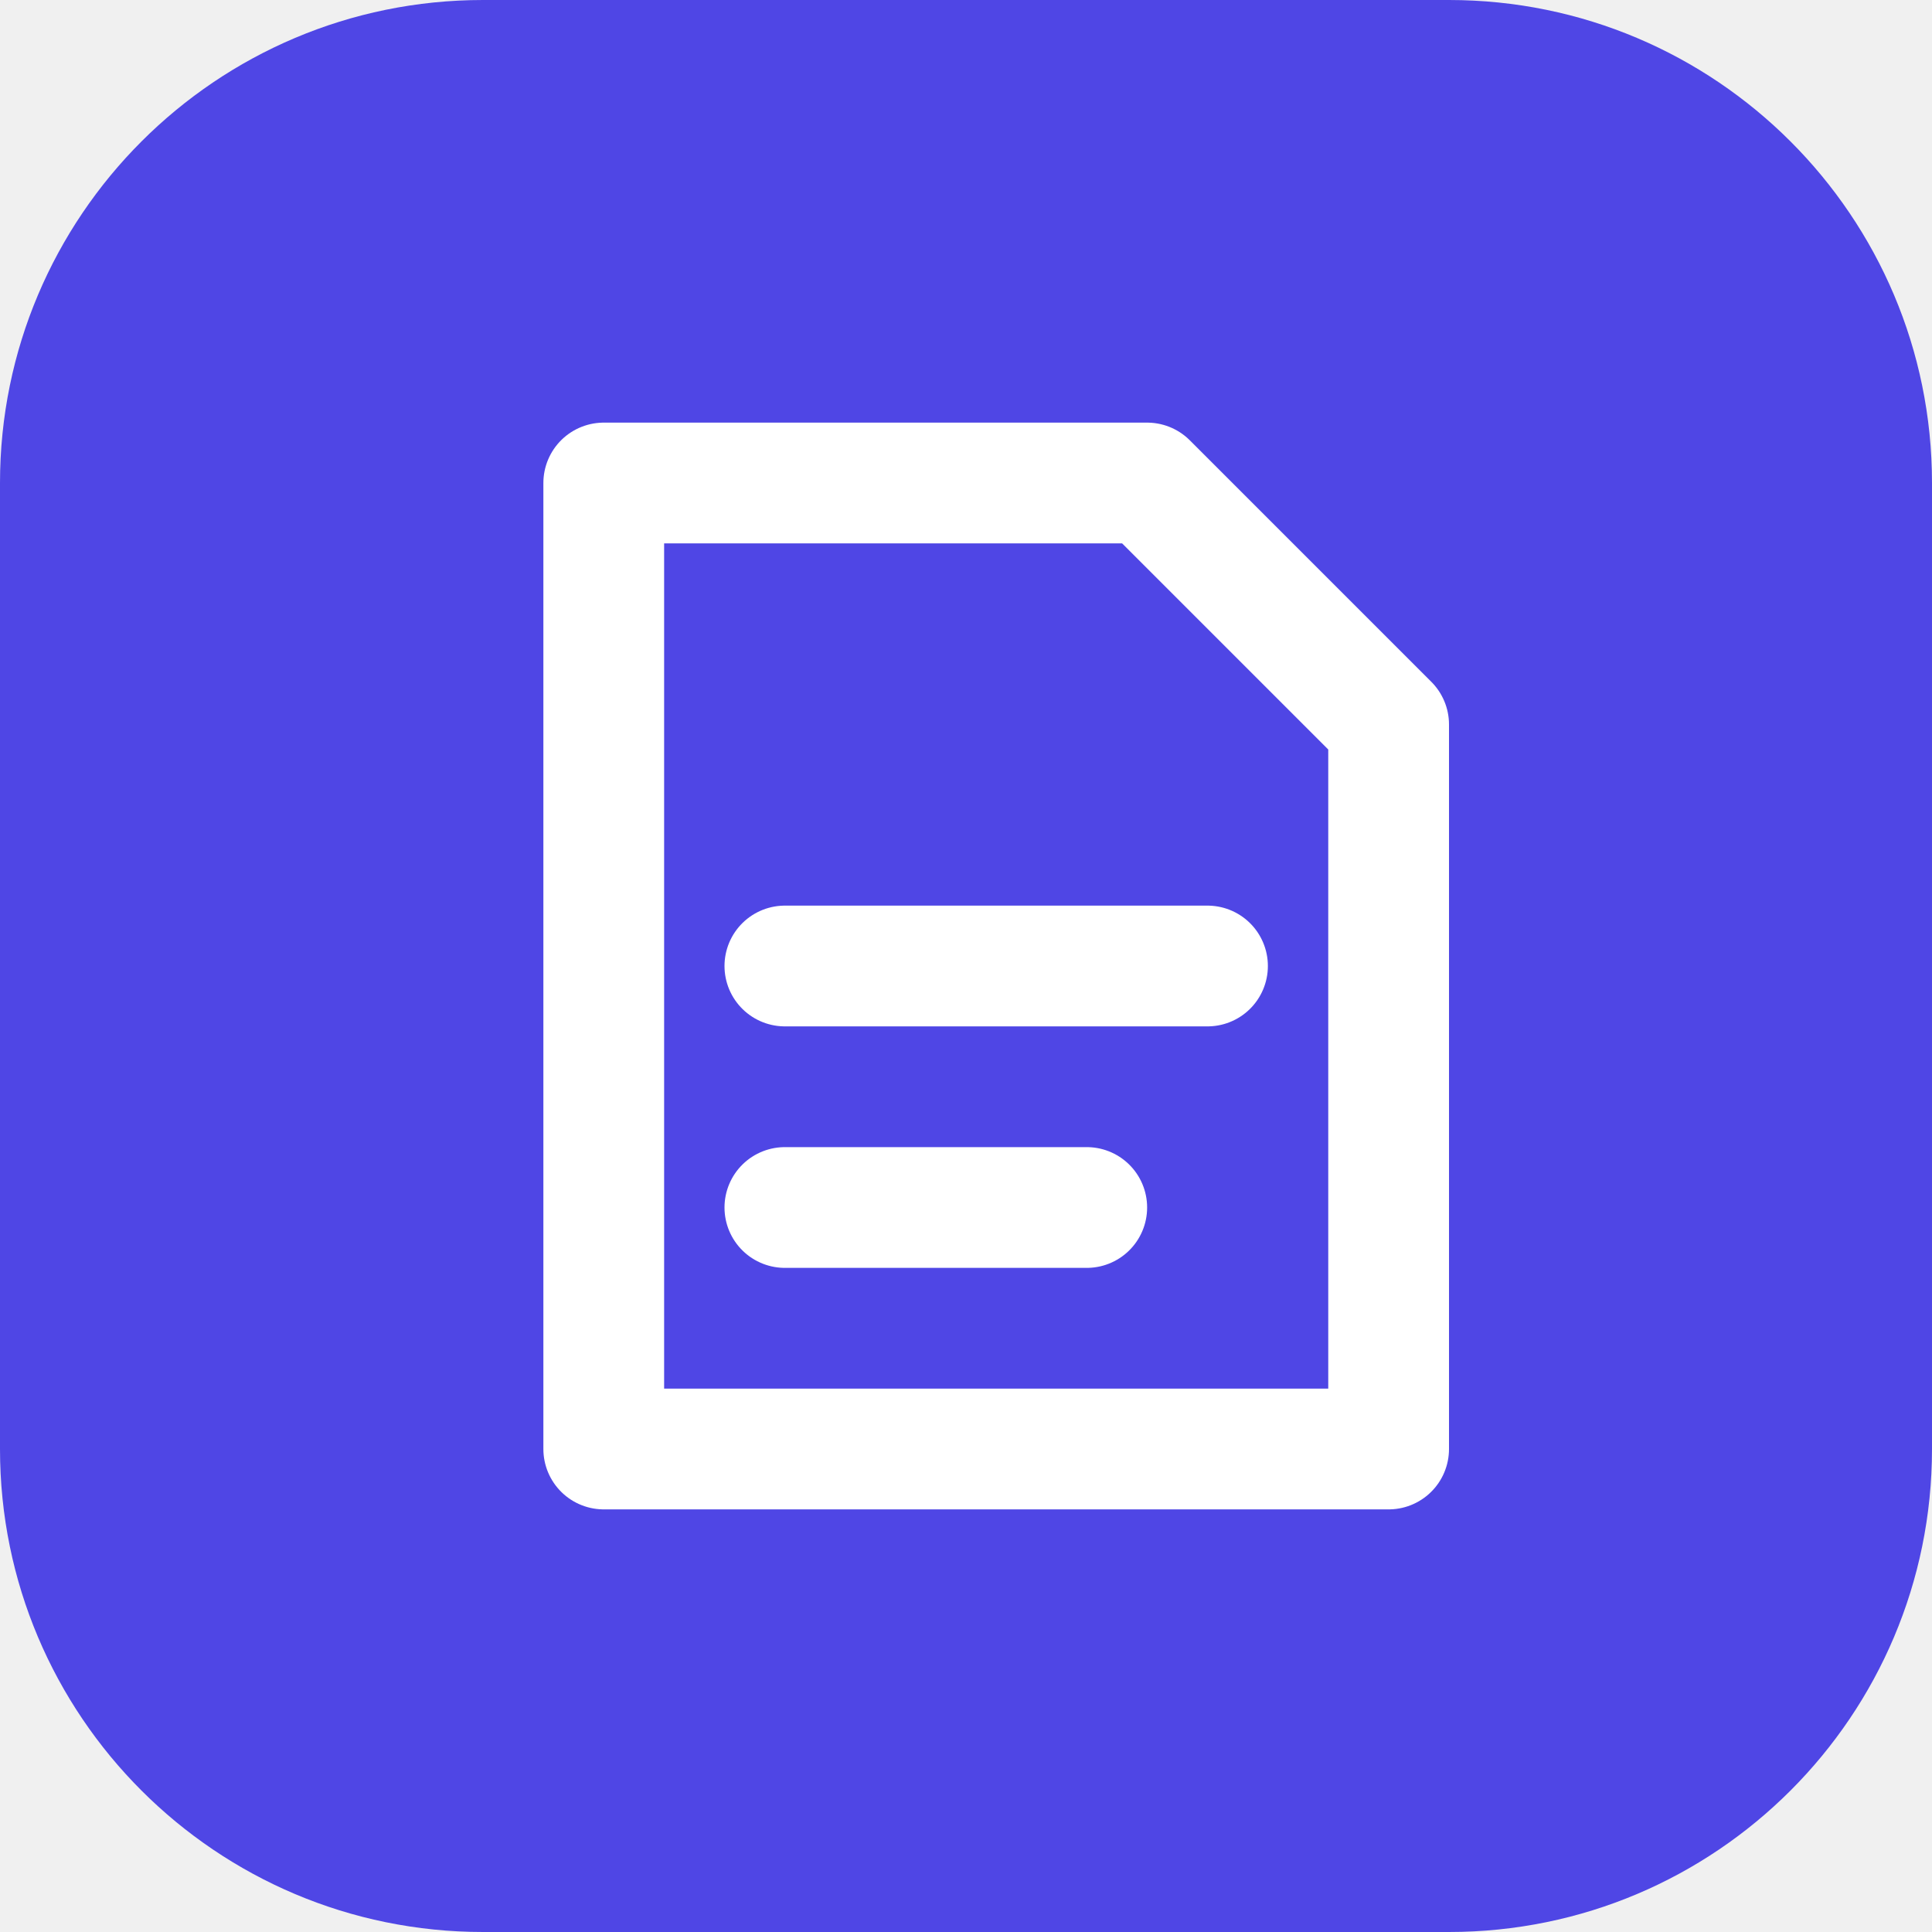
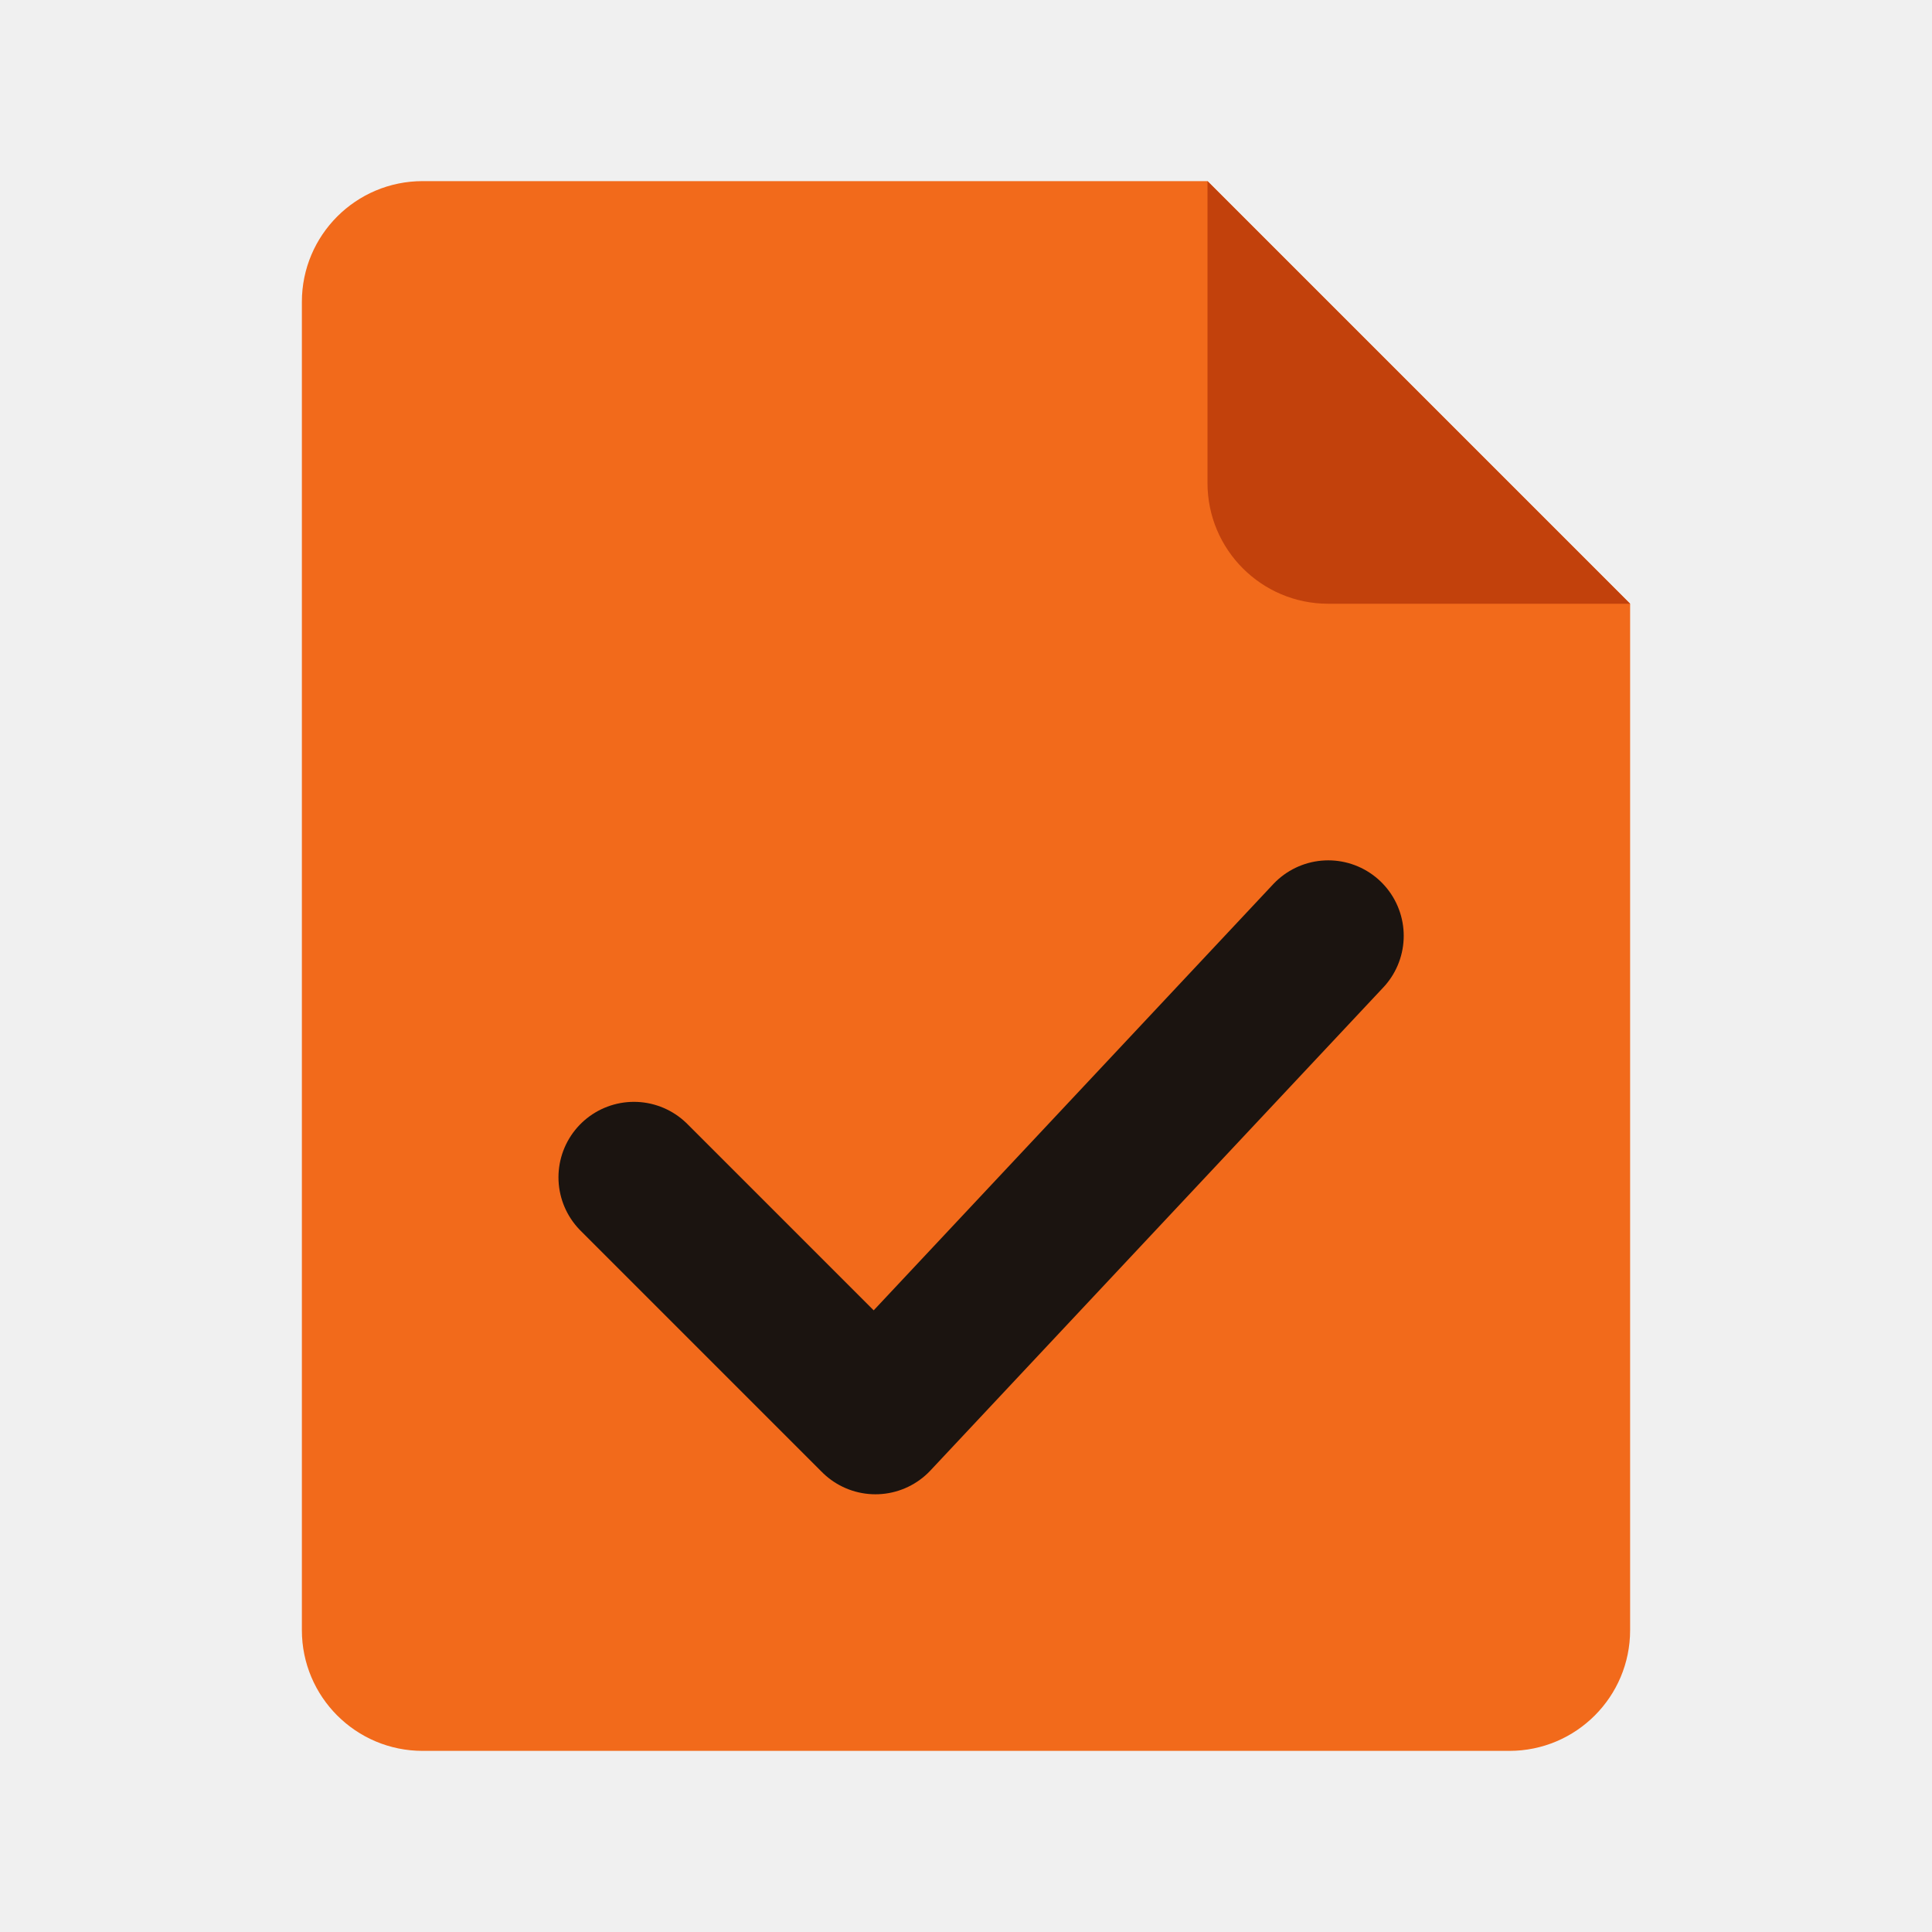
- <svg xmlns="http://www.w3.org/2000/svg" viewBox="0 0 32 32">
-   <rect width="32" height="32" rx="8" fill="#4f46e5" />
-   <path d="M10 8h9l4 4v12H10z" fill="none" stroke="#fff" stroke-width="2" stroke-linejoin="round" />
-   <path d="M13 16h7M13 20h5" stroke="#fff" stroke-width="2" stroke-linecap="round" />
+ <svg xmlns="http://www.w3.org/2000/svg" viewBox="0 0 64 64" width="64" height="64" role="img" aria-label="InvoicePilot">
+   <path d="M14 6h26l14 14v34a4 4 0 0 1-4 4H14a4 4 0 0 1-4-4V10a4 4 0 0 1 4-4Z" fill="#F26A1B" />
+   <path d="M40 6v10a4 4 0 0 0 4 4h10L40 6Z" fill="#C2410C" />
+   <path d="M21 39l8 8 15-16" fill="none" stroke="#1B1410" stroke-width="5" stroke-linecap="round" stroke-linejoin="round" />
</svg>
